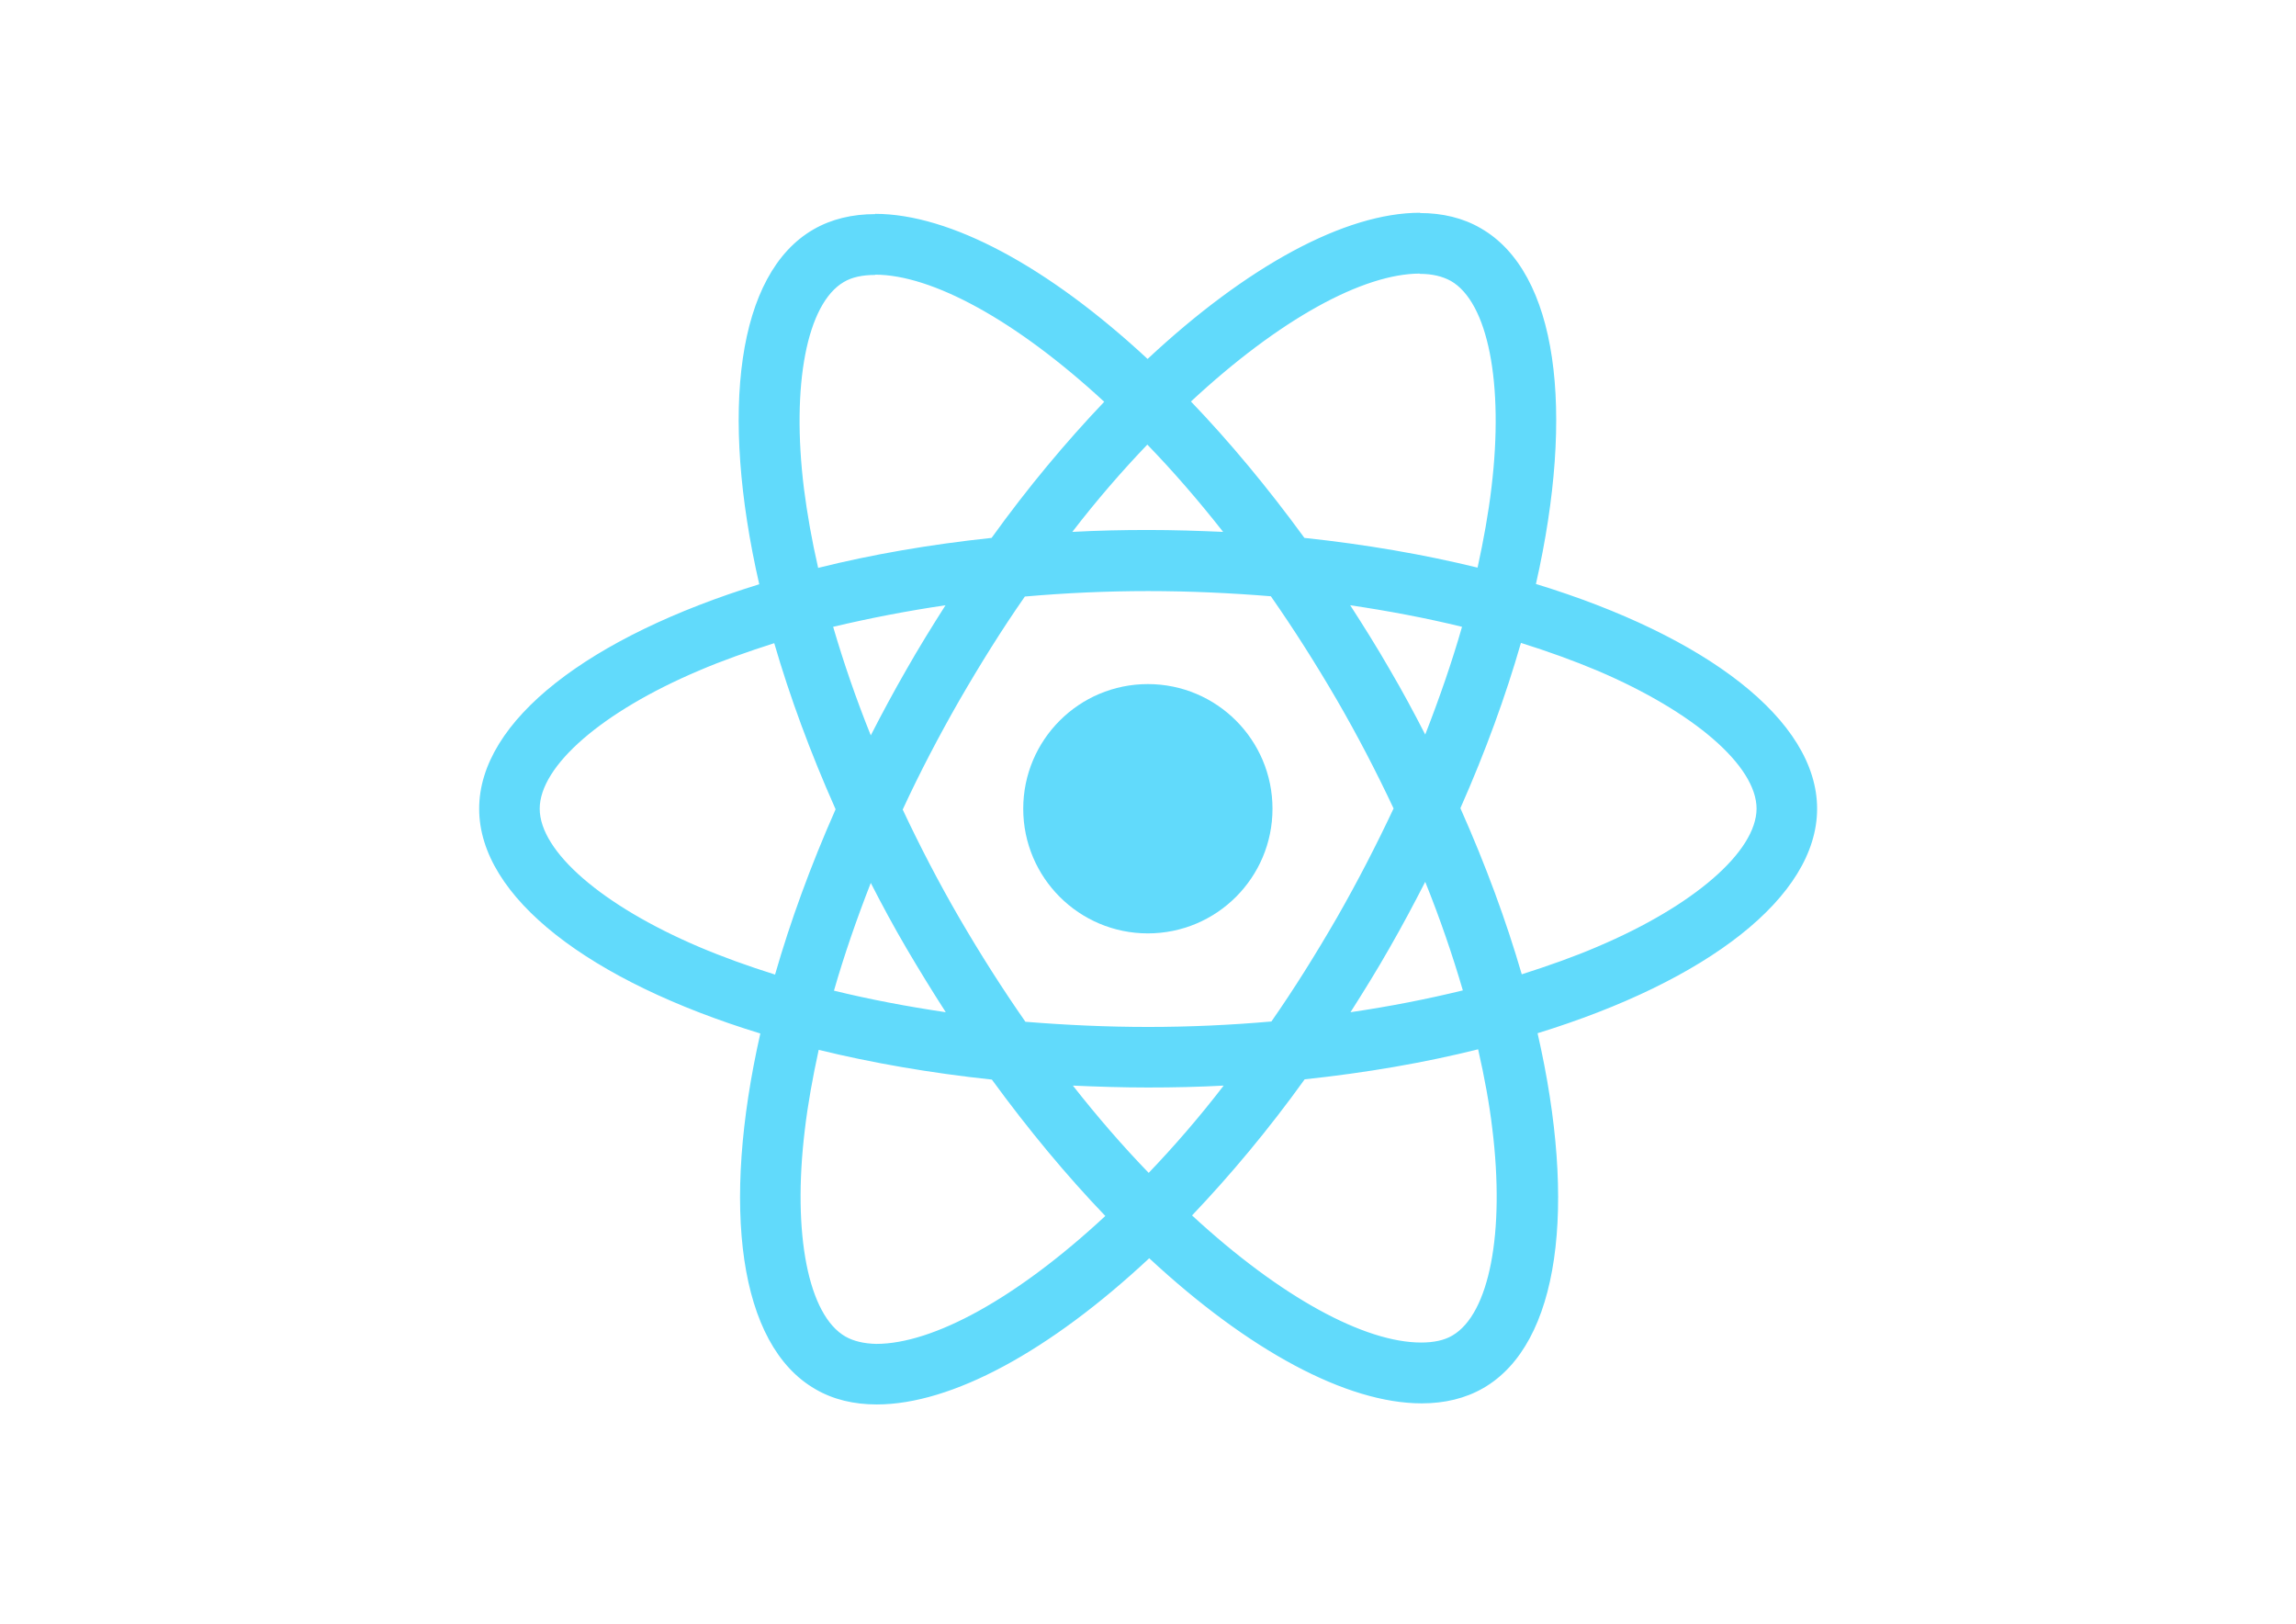
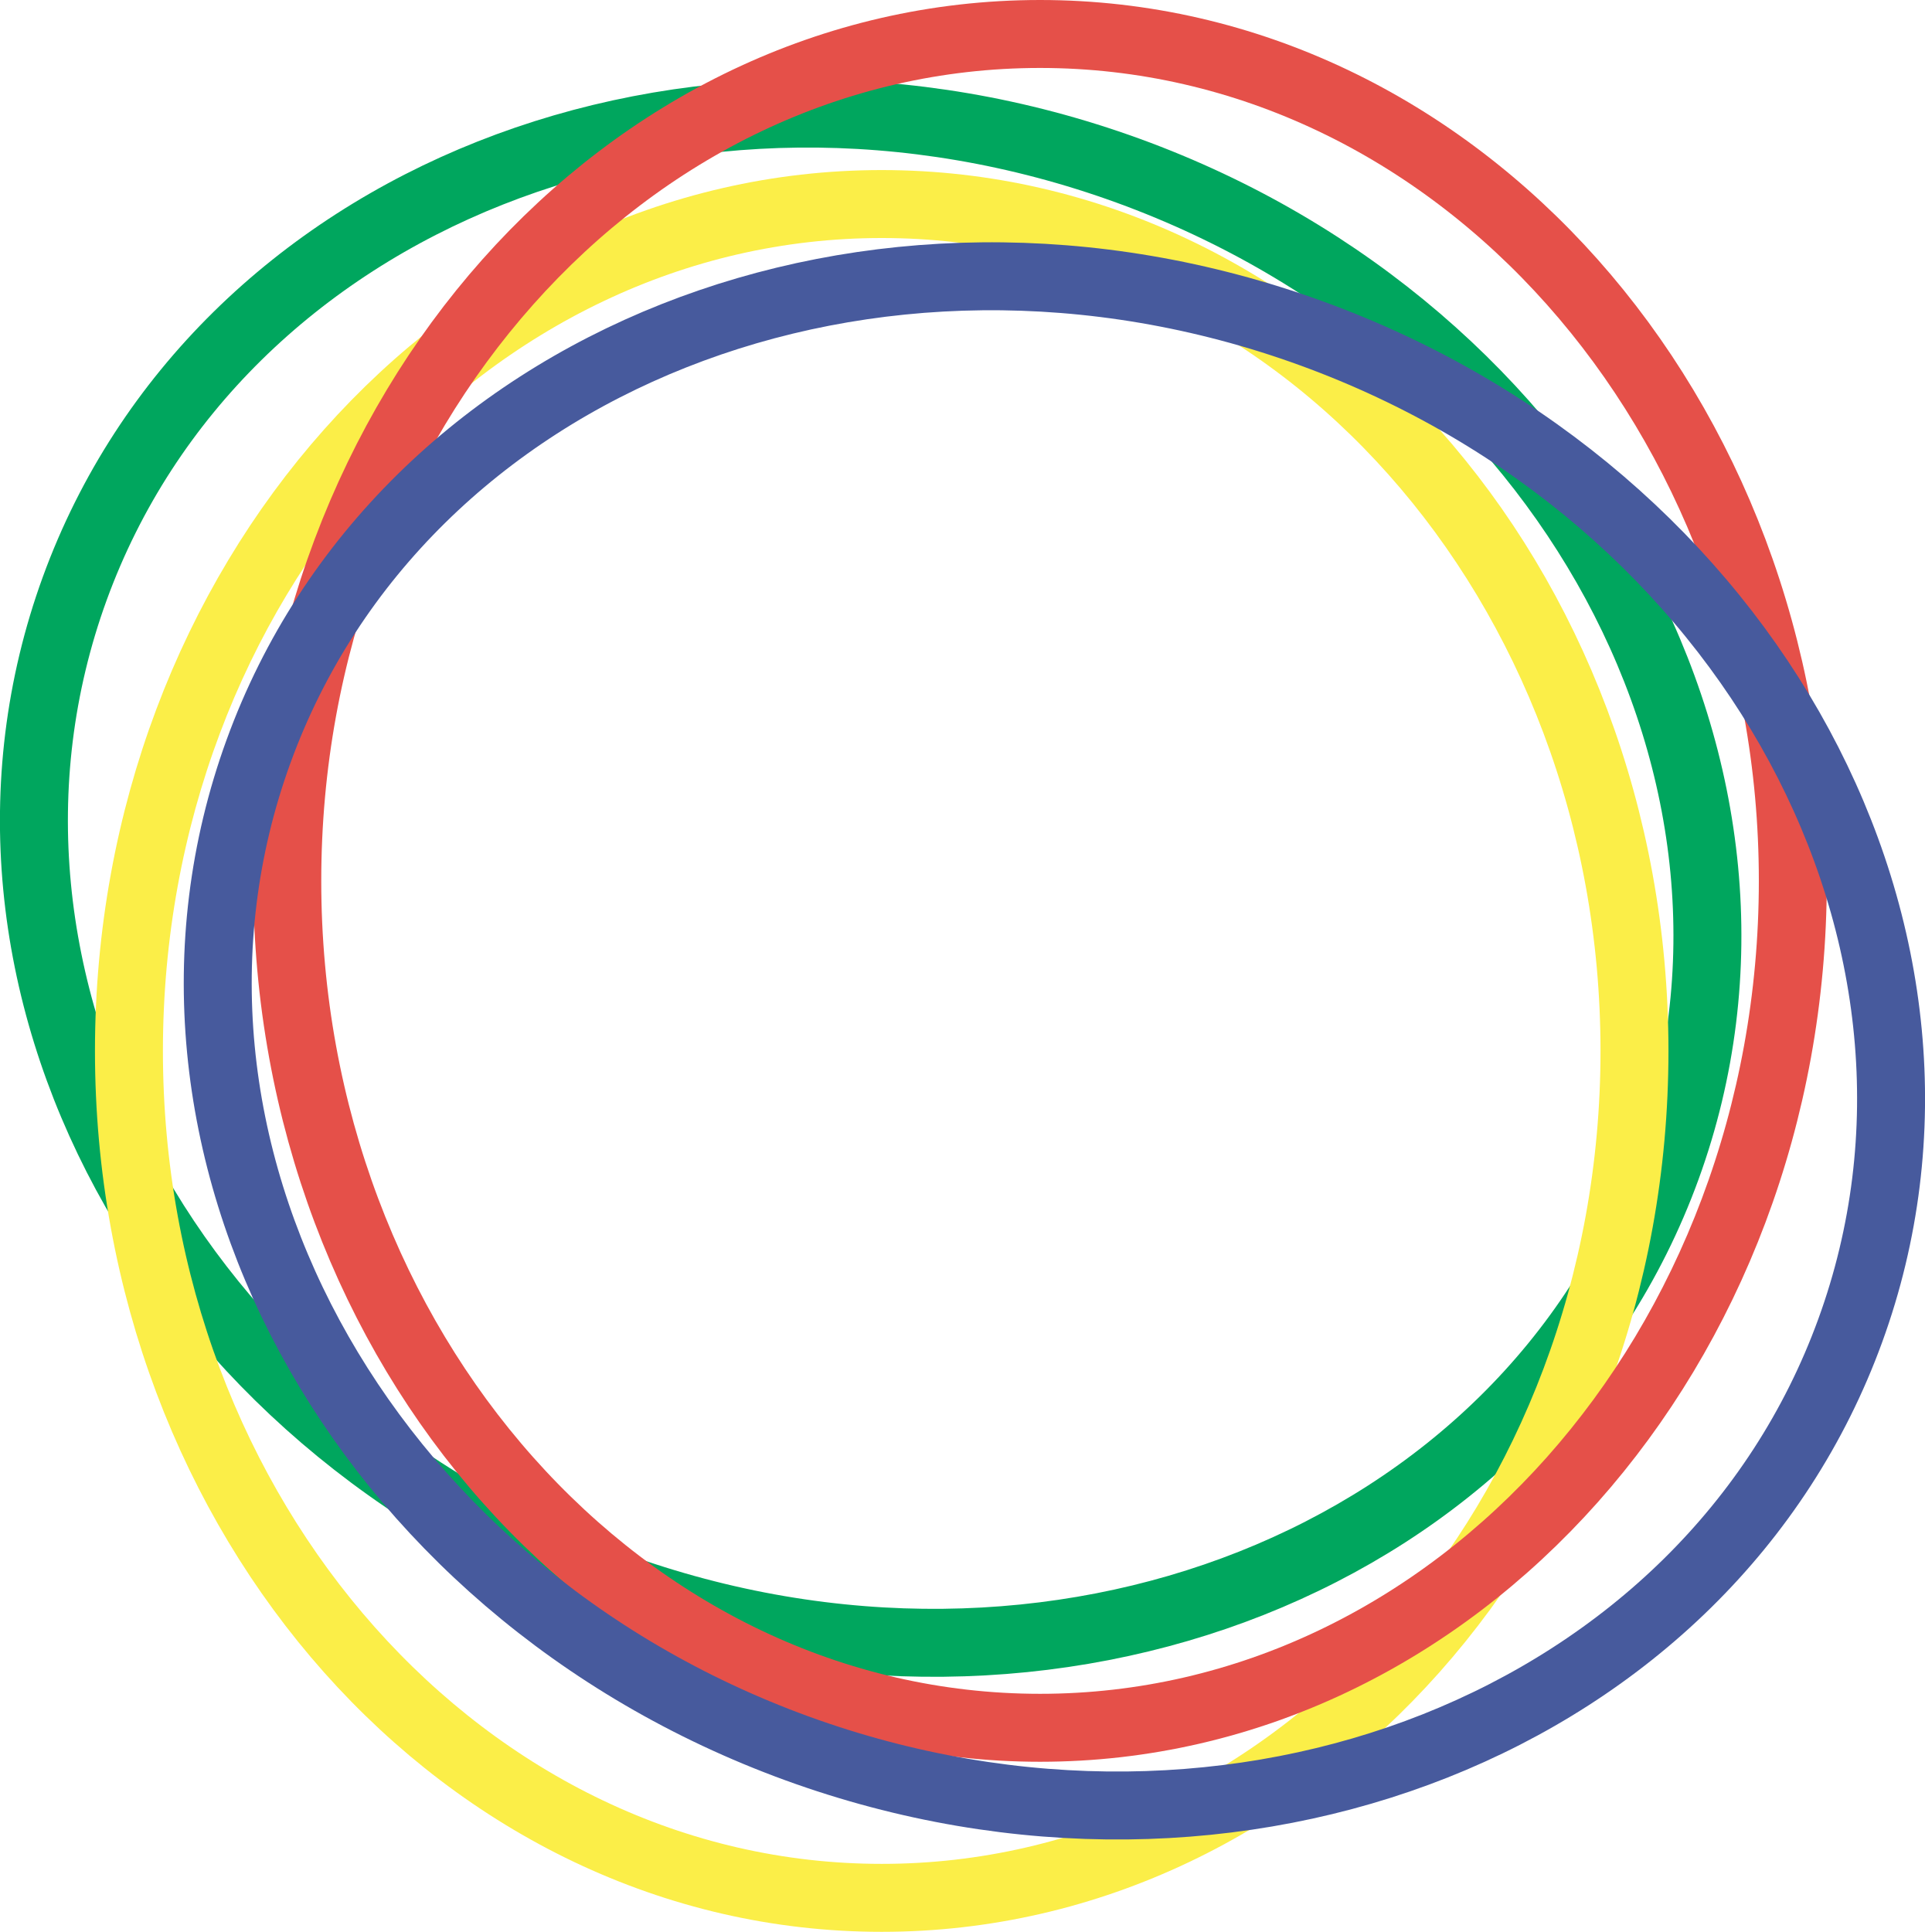
- <svg xmlns="http://www.w3.org/2000/svg" viewBox="0 0 841.9 595.3">
-   <g fill="#61DAFB">
-     <path d="M666.3 296.5c0-32.5-40.7-63.3-103.1-82.4 14.4-63.6 8-114.2-20.2-130.4-6.5-3.8-14.1-5.6-22.4-5.6v22.3c4.6 0 8.3.9 11.4 2.6 13.6 7.8 19.5 37.5 14.9 75.7-1.1 9.4-2.9 19.3-5.1 29.4-19.6-4.8-41-8.5-63.5-10.9-13.5-18.5-27.5-35.3-41.6-50 32.6-30.3 63.2-46.9 84-46.9V78c-27.5 0-63.5 19.6-99.9 53.6-36.4-33.8-72.4-53.2-99.9-53.2v22.3c20.7 0 51.4 16.5 84 46.6-14 14.7-28 31.4-41.3 49.9-22.6 2.4-44 6.1-63.6 11-2.3-10-4-19.7-5.2-29-4.7-38.2 1.1-67.9 14.6-75.8 3-1.8 6.9-2.6 11.5-2.6V78.5c-8.4 0-16 1.8-22.6 5.6-28.1 16.2-34.4 66.7-19.9 130.1-62.2 19.2-102.7 49.9-102.7 82.3 0 32.5 40.7 63.3 103.1 82.4-14.4 63.6-8 114.2 20.2 130.4 6.5 3.8 14.1 5.6 22.5 5.6 27.5 0 63.5-19.6 99.9-53.6 36.4 33.8 72.4 53.2 99.9 53.2 8.4 0 16-1.8 22.6-5.6 28.1-16.2 34.4-66.7 19.9-130.1 62-19.1 102.5-49.9 102.5-82.3zm-130.2-66.7c-3.7 12.9-8.3 26.2-13.5 39.5-4.1-8-8.4-16-13.1-24-4.6-8-9.5-15.8-14.4-23.4 14.2 2.1 27.9 4.7 41 7.9zm-45.8 106.5c-7.8 13.5-15.8 26.3-24.1 38.2-14.9 1.3-30 2-45.2 2-15.1 0-30.2-.7-45-1.9-8.3-11.9-16.4-24.6-24.2-38-7.6-13.1-14.5-26.4-20.8-39.8 6.2-13.4 13.2-26.8 20.7-39.9 7.8-13.5 15.8-26.3 24.1-38.2 14.9-1.3 30-2 45.2-2 15.1 0 30.2.7 45 1.9 8.3 11.9 16.4 24.6 24.2 38 7.6 13.1 14.5 26.4 20.8 39.8-6.3 13.4-13.2 26.8-20.7 39.9zm32.3-13c5.4 13.4 10 26.8 13.8 39.8-13.1 3.2-26.9 5.9-41.2 8 4.9-7.7 9.8-15.6 14.4-23.7 4.6-8 8.9-16.1 13-24.1zM421.2 430c-9.3-9.6-18.6-20.3-27.8-32 9 .4 18.2.7 27.5.7 9.4 0 18.7-.2 27.8-.7-9 11.7-18.3 22.4-27.5 32zm-74.4-58.9c-14.2-2.1-27.9-4.7-41-7.9 3.7-12.9 8.3-26.2 13.5-39.5 4.1 8 8.4 16 13.1 24 4.7 8 9.5 15.8 14.4 23.4zM420.7 163c9.3 9.6 18.6 20.3 27.8 32-9-.4-18.2-.7-27.5-.7-9.4 0-18.7.2-27.8.7 9-11.7 18.3-22.4 27.5-32zm-74 58.9c-4.9 7.7-9.8 15.6-14.4 23.7-4.6 8-8.9 16-13 24-5.4-13.4-10-26.8-13.8-39.8 13.1-3.1 26.9-5.8 41.2-7.9zm-90.5 125.2c-35.4-15.1-58.3-34.9-58.3-50.6 0-15.7 22.9-35.6 58.3-50.6 8.6-3.7 18-7 27.7-10.1 5.7 19.6 13.2 40 22.5 60.9-9.2 20.8-16.6 41.1-22.2 60.6-9.9-3.1-19.3-6.5-28-10.2zM310 490c-13.6-7.8-19.5-37.5-14.9-75.7 1.1-9.4 2.9-19.3 5.1-29.4 19.6 4.8 41 8.5 63.5 10.9 13.5 18.5 27.5 35.3 41.6 50-32.6 30.3-63.2 46.9-84 46.9-4.5-.1-8.3-1-11.3-2.7zm237.2-76.2c4.7 38.2-1.1 67.9-14.6 75.8-3 1.8-6.9 2.6-11.5 2.6-20.7 0-51.4-16.5-84-46.6 14-14.7 28-31.4 41.3-49.9 22.6-2.4 44-6.1 63.6-11 2.3 10.1 4.1 19.8 5.2 29.1zm38.5-66.7c-8.6 3.7-18 7-27.7 10.1-5.7-19.6-13.2-40-22.5-60.9 9.2-20.8 16.6-41.1 22.2-60.6 9.9 3.1 19.3 6.5 28.1 10.2 35.4 15.1 58.3 34.9 58.3 50.6-.1 15.7-23 35.6-58.4 50.6zM320.8 78.4z" />
-     <circle cx="420.9" cy="296.5" r="45.7" />
-     <path d="M520.5 78.1z" />
-   </g>
+ <svg xmlns="http://www.w3.org/2000/svg" id="_Слой_1" data-name="Слой 1" viewBox="0 0 113.31 113.72">
+   <defs>
+     <style>
+       .cls-1 {
+         stroke: #fbee48;
+       }
+ 
+       .cls-1, .cls-2, .cls-3, .cls-4 {
+         fill: none;
+         stroke-miterlimit: 10;
+         stroke-width: 4px;
+       }
+ 
+       .cls-2 {
+         stroke: #e55049;
+       }
+ 
+       .cls-3 {
+         stroke: #00a65e;
+       }
+ 
+       .cls-4 {
+         stroke: #475a9d;
+       }
+     </style>
+   </defs>
+   <path class="cls-3" d="m66.41,10.05c25.87,9.42,40.06,35.69,31.69,58.69-8.37,23-36.13,34.01-62,24.59C10.22,83.91-3.97,57.64,4.4,34.64,12.78,11.64,40.53.64,66.41,10.05Z" />
+   <path class="cls-1" d="m51.9,12.01c24.47,0,44.31,22.32,44.31,49.85,0,27.53-19.84,49.85-44.31,49.85-24.47,0-44.31-22.32-44.31-49.85,0-27.53,19.84-49.85,44.31-49.85Z" />
+   <path class="cls-2" d="m61.22,2c24.47,0,44.31,22.32,44.31,49.85,0,27.53-19.84,49.85-44.31,49.85-24.48,0-44.31-22.32-44.31-49.85,0-27.53,19.84-49.85,44.31-49.85Z" />
+   <path class="cls-4" d="m77.22,19.63c25.87,9.42,40.06,35.7,31.69,58.69-8.37,23-36.13,34-62,24.59-25.87-9.42-40.06-35.7-31.69-58.69,8.37-23,36.13-34.01,62-24.59Z" />
</svg>
